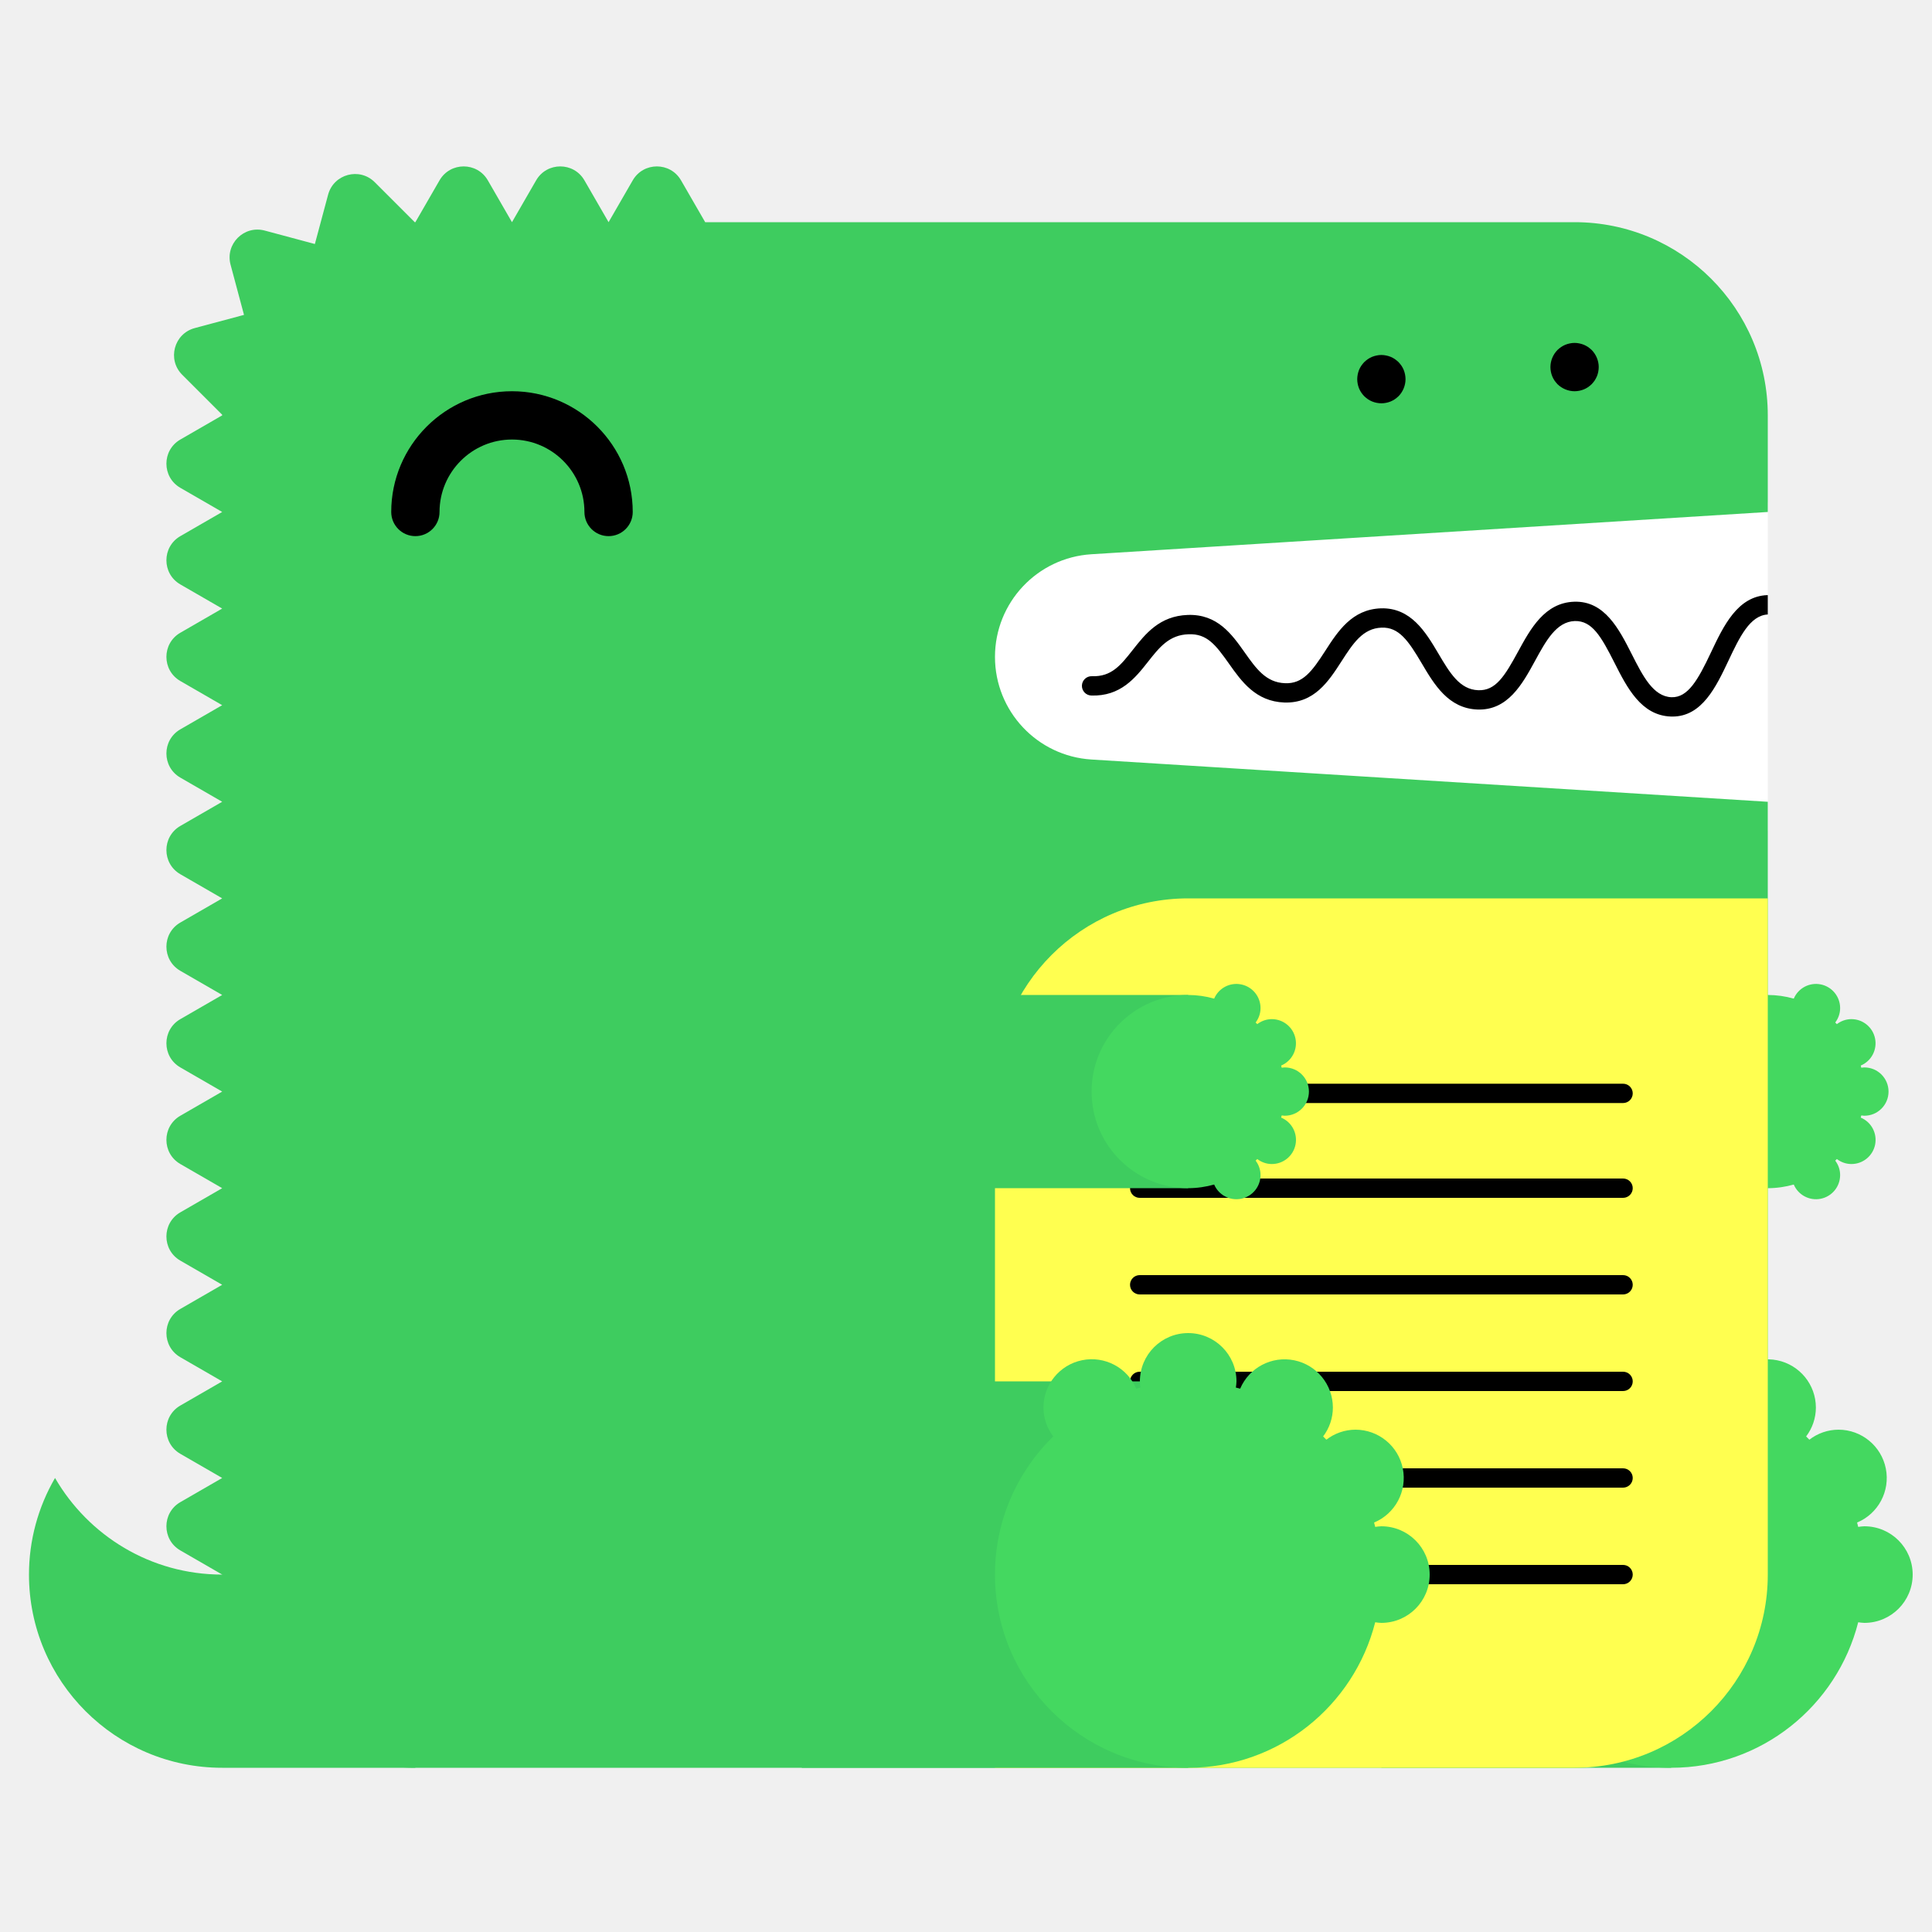
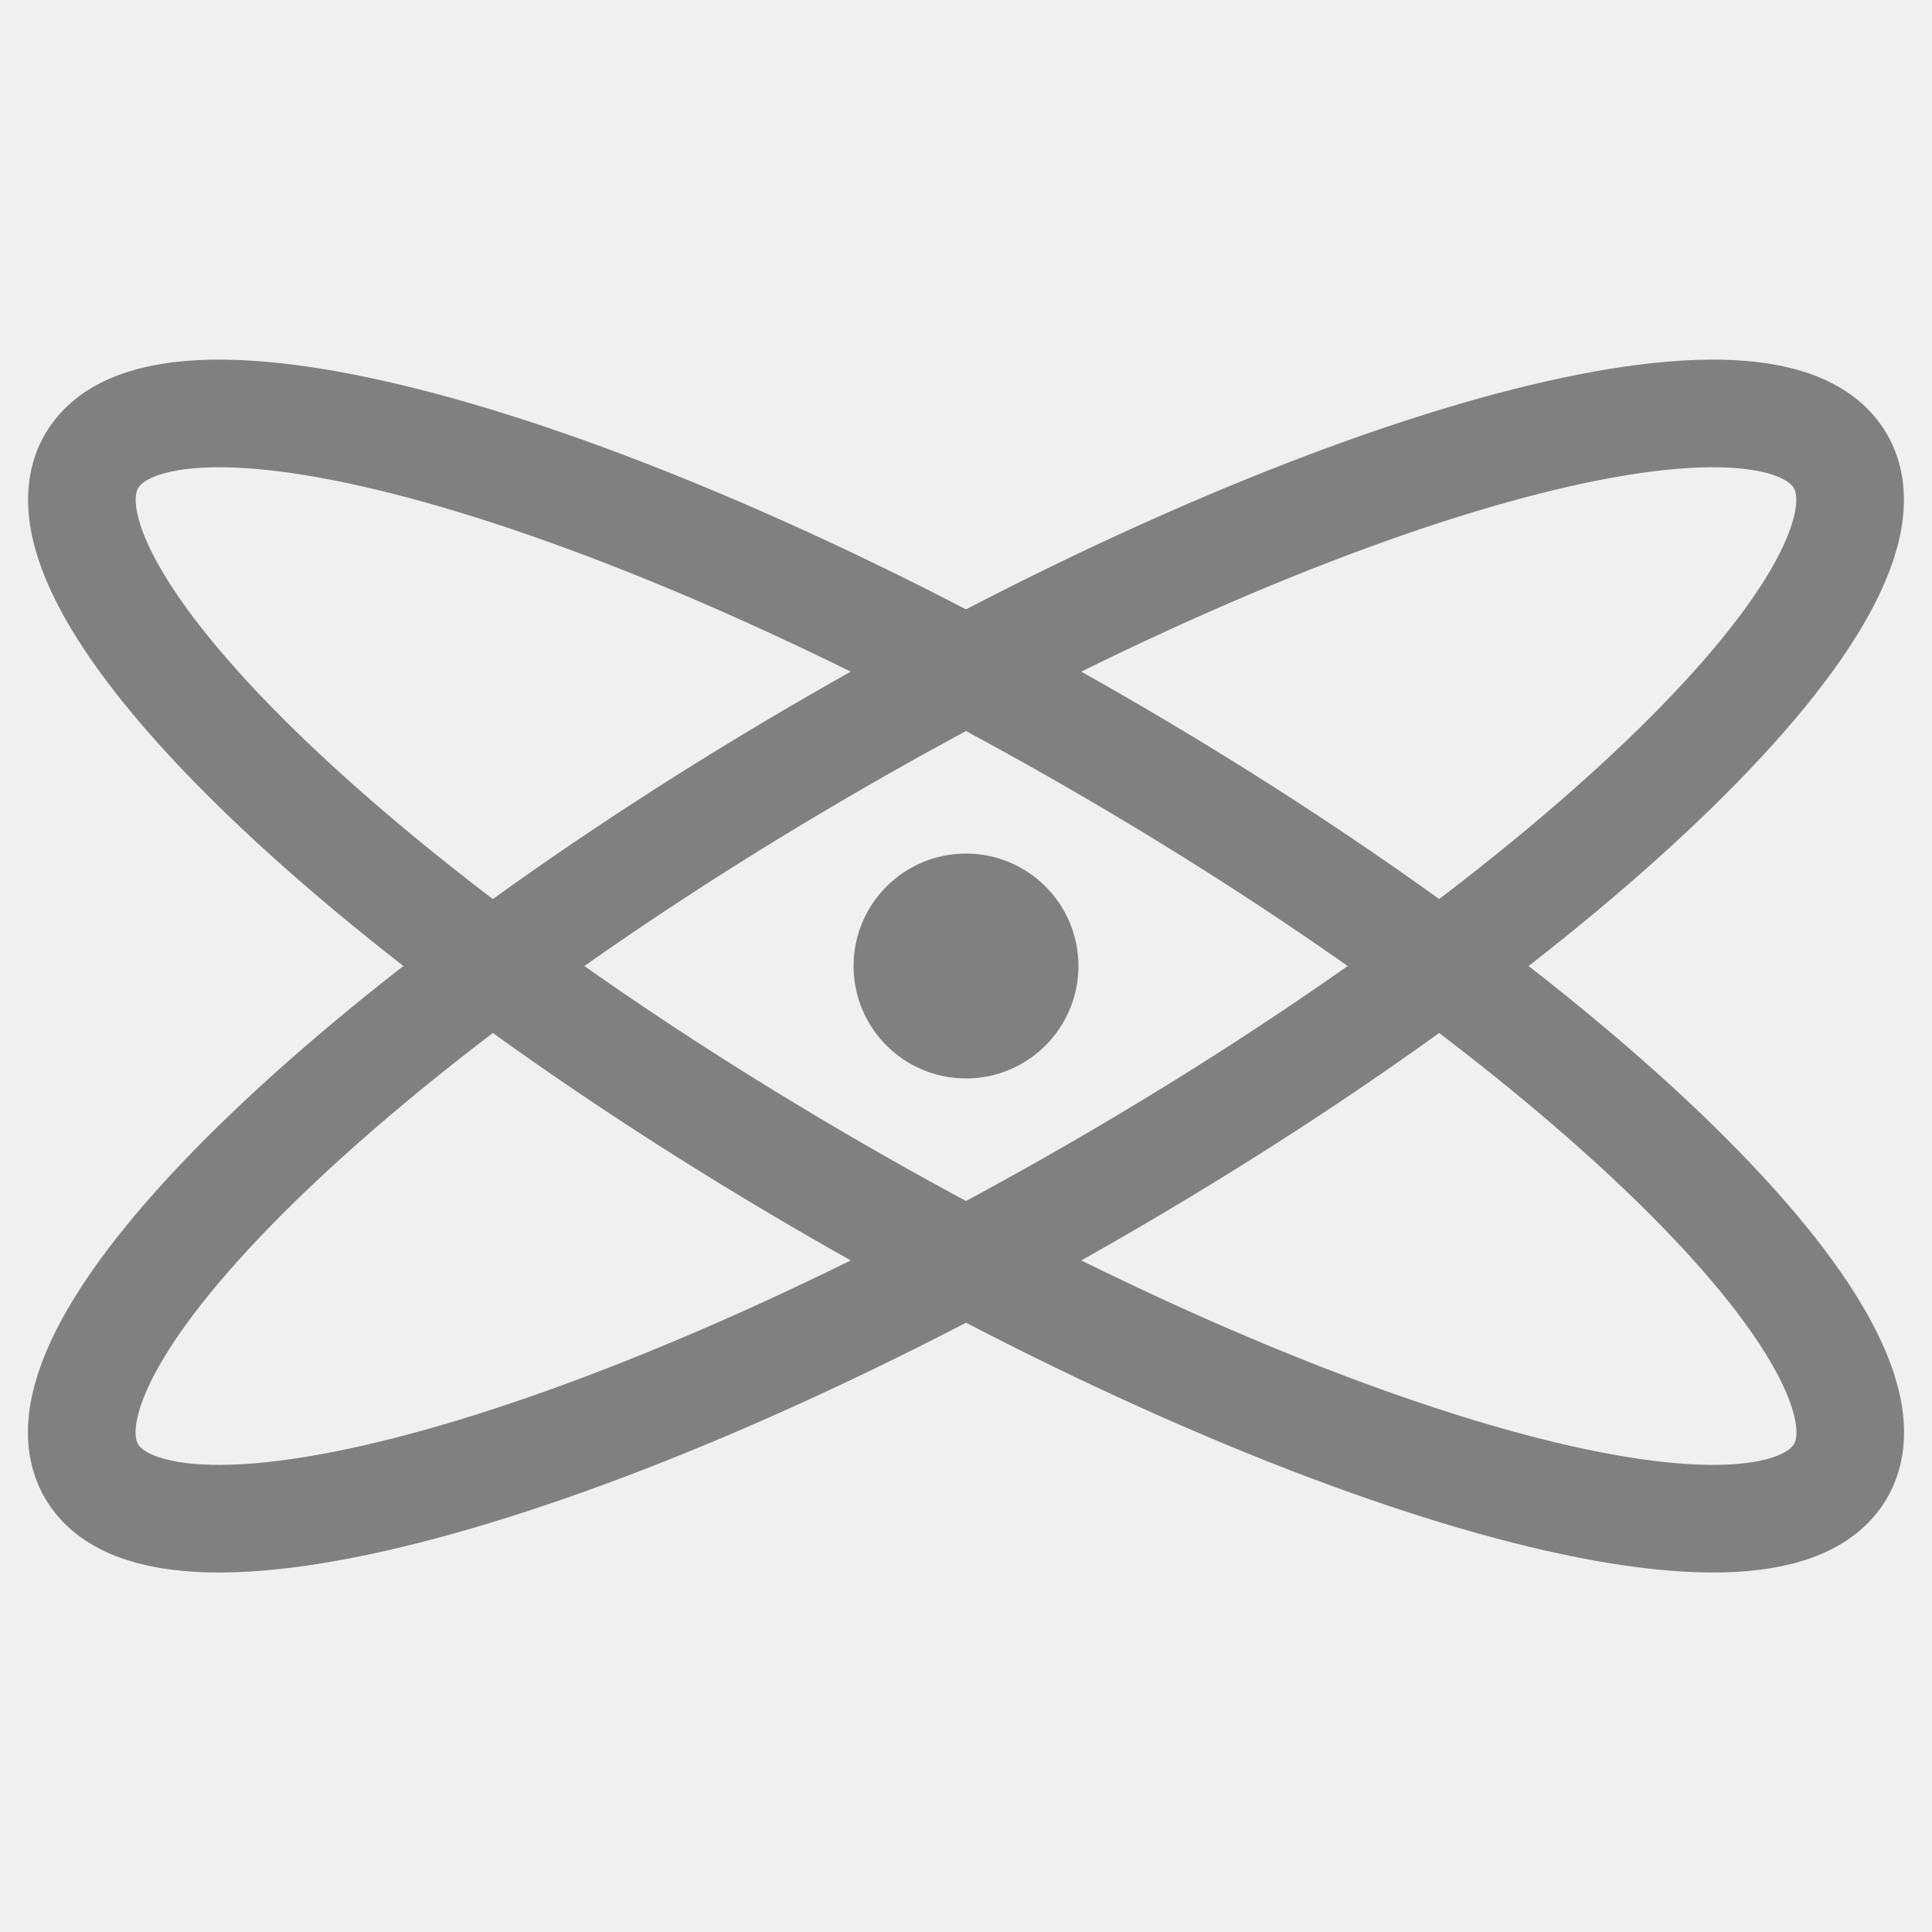
- <svg xmlns="http://www.w3.org/2000/svg" width="200" height="200" viewBox="0 0 200 200">
-   <g fill="none" fill-rule="evenodd">
-     <path fill="#FFF" d="M99 52h84v34H99z" />
-     <path d="M23 163c-7.398 0-13.843-4.027-17.303-10A19.886 19.886 0 0 0 3 163c0 11.046 8.954 20 20 20h20v-20H23z" fill="#3ECC5F" />
-     <path d="M112.98 57.376L183 53V43c0-11.046-8.954-20-20-20H73l-2.5-4.33c-1.112-1.925-3.889-1.925-5 0L63 23l-2.5-4.33c-1.111-1.925-3.889-1.925-5 0L53 23l-2.5-4.33c-1.111-1.925-3.889-1.925-5 0L43 23c-.022 0-.042.003-.065.003l-4.142-4.141c-1.57-1.571-4.252-.853-4.828 1.294l-1.369 5.104-5.192-1.392c-2.148-.575-4.111 1.389-3.535 3.536l1.39 5.193-5.102 1.367c-2.148.576-2.867 3.259-1.296 4.83l4.142 4.142c0 .021-.003.042-.003.064l-4.33 2.5c-1.925 1.111-1.925 3.889 0 5L23 53l-4.33 2.5c-1.925 1.111-1.925 3.889 0 5L23 63l-4.33 2.5c-1.925 1.111-1.925 3.889 0 5L23 73l-4.33 2.5c-1.925 1.111-1.925 3.889 0 5L23 83l-4.33 2.5c-1.925 1.111-1.925 3.889 0 5L23 93l-4.33 2.5c-1.925 1.111-1.925 3.889 0 5L23 103l-4.33 2.5c-1.925 1.111-1.925 3.889 0 5L23 113l-4.33 2.5c-1.925 1.111-1.925 3.889 0 5L23 123l-4.33 2.5c-1.925 1.111-1.925 3.889 0 5L23 133l-4.33 2.5c-1.925 1.111-1.925 3.889 0 5L23 143l-4.33 2.5c-1.925 1.111-1.925 3.889 0 5L23 153l-4.33 2.5c-1.925 1.111-1.925 3.889 0 5L23 163c0 11.046 8.954 20 20 20h120c11.046 0 20-8.954 20-20V83l-70.02-4.376A10.645 10.645 0 0 1 103 68c0-5.621 4.37-10.273 9.98-10.624" fill="#3ECC5F" />
-     <path fill="#3ECC5F" d="M143 183h30v-40h-30z" />
-     <path d="M193 158c-.219 0-.428.037-.639.064-.038-.15-.074-.301-.116-.451A5 5 0 0 0 190.32 148a4.96 4.96 0 0 0-3.016 1.036 26.531 26.531 0 0 0-.335-.336 4.955 4.955 0 0 0 1.011-2.987 5 5 0 0 0-9.599-1.959c-.148-.042-.297-.077-.445-.115.027-.211.064-.42.064-.639a5 5 0 0 0-5-5 5 5 0 0 0-5 5c0 .219.037.428.064.639-.148.038-.297.073-.445.115a4.998 4.998 0 0 0-9.599 1.959c0 1.125.384 2.151 1.011 2.987-3.717 3.632-6.031 8.693-6.031 14.3 0 11.046 8.954 20 20 20 9.339 0 17.16-6.41 19.361-15.064.211.027.42.064.639.064a5 5 0 0 0 5-5 5 5 0 0 0-5-5" fill="#44D860" />
-     <path fill="#3ECC5F" d="M153 123h30v-20h-30z" />
-     <path d="M193 115.5a2.5 2.5 0 1 0 0-5c-.109 0-.214.019-.319.032-.02-.075-.037-.15-.058-.225a2.501 2.501 0 0 0-.963-4.807c-.569 0-1.088.197-1.508.518a6.653 6.653 0 0 0-.168-.168c.314-.417.506-.931.506-1.494a2.5 2.5 0 0 0-4.8-.979A9.987 9.987 0 0 0 183 103c-5.522 0-10 4.478-10 10s4.478 10 10 10c.934 0 1.833-.138 2.69-.377a2.5 2.5 0 0 0 4.8-.979c0-.563-.192-1.077-.506-1.494.057-.055.113-.111.168-.168.42.321.939.518 1.508.518a2.5 2.5 0 0 0 .963-4.807c.021-.074.038-.15.058-.225.105.013.21.032.319.032" fill="#44D860" />
-     <path d="M63 55.5a2.5 2.5 0 0 1-2.5-2.5c0-4.136-3.364-7.5-7.5-7.5s-7.5 3.364-7.5 7.5a2.5 2.5 0 1 1-5 0c0-6.893 5.607-12.5 12.5-12.5S65.5 46.107 65.5 53a2.5 2.5 0 0 1-2.5 2.5" fill="#000" />
-     <path d="M103 183h60c11.046 0 20-8.954 20-20V93h-60c-11.046 0-20 8.954-20 20v70z" fill="#FFFF50" />
-     <path d="M168.02 124h-50.04a1 1 0 1 1 0-2h50.04a1 1 0 1 1 0 2m0 20h-50.04a1 1 0 1 1 0-2h50.04a1 1 0 1 1 0 2m0 20h-50.04a1 1 0 1 1 0-2h50.04a1 1 0 1 1 0 2m0-49.814h-50.04a1 1 0 1 1 0-2h50.04a1 1 0 1 1 0 2m0 19.814h-50.04a1 1 0 1 1 0-2h50.04a1 1 0 1 1 0 2m0 20h-50.04a1 1 0 1 1 0-2h50.04a1 1 0 1 1 0 2M183 61.611c-.012 0-.022-.006-.034-.005-3.09.105-4.552 3.196-5.842 5.923-1.346 2.85-2.387 4.703-4.093 4.647-1.889-.068-2.969-2.202-4.113-4.46-1.314-2.594-2.814-5.536-5.963-5.426-3.046.104-4.513 2.794-5.807 5.167-1.377 2.528-2.314 4.065-4.121 3.994-1.927-.07-2.951-1.805-4.136-3.813-1.321-2.236-2.848-4.75-5.936-4.664-2.994.103-4.465 2.385-5.763 4.4-1.373 2.13-2.335 3.428-4.165 3.351-1.973-.07-2.992-1.51-4.171-3.177-1.324-1.873-2.816-3.993-5.895-3.89-2.928.1-4.399 1.97-5.696 3.618-1.232 1.564-2.194 2.802-4.229 2.724a1 1 0 0 0-.072 2c3.017.101 4.545-1.8 5.872-3.487 1.177-1.496 2.193-2.787 4.193-2.855 1.926-.082 2.829 1.115 4.195 3.045 1.297 1.834 2.769 3.914 5.731 4.021 3.103.104 4.596-2.215 5.918-4.267 1.182-1.834 2.202-3.417 4.15-3.484 1.793-.067 2.769 1.35 4.145 3.681 1.297 2.197 2.766 4.686 5.787 4.796 3.125.108 4.634-2.62 5.949-5.035 1.139-2.088 2.214-4.06 4.119-4.126 1.793-.042 2.728 1.595 4.111 4.33 1.292 2.553 2.757 5.445 5.825 5.556l.169.003c3.064 0 4.518-3.075 5.805-5.794 1.139-2.41 2.217-4.68 4.067-4.773v-2z" fill="#000" />
-     <path fill="#3ECC5F" d="M83 183h40v-40H83z" />
-     <path d="M143 158c-.219 0-.428.037-.639.064-.038-.15-.074-.301-.116-.451A5 5 0 0 0 140.32 148a4.96 4.96 0 0 0-3.016 1.036 26.531 26.531 0 0 0-.335-.336 4.955 4.955 0 0 0 1.011-2.987 5 5 0 0 0-9.599-1.959c-.148-.042-.297-.077-.445-.115.027-.211.064-.42.064-.639a5 5 0 0 0-5-5 5 5 0 0 0-5 5c0 .219.037.428.064.639-.148.038-.297.073-.445.115a4.998 4.998 0 0 0-9.599 1.959c0 1.125.384 2.151 1.011 2.987-3.717 3.632-6.031 8.693-6.031 14.3 0 11.046 8.954 20 20 20 9.339 0 17.16-6.41 19.361-15.064.211.027.42.064.639.064a5 5 0 0 0 5-5 5 5 0 0 0-5-5" fill="#44D860" />
-     <path fill="#3ECC5F" d="M83 123h40v-20H83z" />
-     <path d="M133 115.5a2.5 2.5 0 1 0 0-5c-.109 0-.214.019-.319.032-.02-.075-.037-.15-.058-.225a2.501 2.501 0 0 0-.963-4.807c-.569 0-1.088.197-1.508.518a6.653 6.653 0 0 0-.168-.168c.314-.417.506-.931.506-1.494a2.5 2.5 0 0 0-4.8-.979A9.987 9.987 0 0 0 123 103c-5.522 0-10 4.478-10 10s4.478 10 10 10c.934 0 1.833-.138 2.69-.377a2.5 2.5 0 0 0 4.8-.979c0-.563-.192-1.077-.506-1.494.057-.055.113-.111.168-.168.42.321.939.518 1.508.518a2.5 2.5 0 0 0 .963-4.807c.021-.074.038-.15.058-.225.105.013.21.032.319.032" fill="#44D860" />
-     <path d="M143 41.75c-.16 0-.33-.02-.49-.05a2.52 2.52 0 0 1-.47-.14c-.15-.06-.29-.14-.431-.23-.13-.09-.259-.2-.38-.31-.109-.12-.219-.24-.309-.38s-.17-.28-.231-.43a2.619 2.619 0 0 1-.189-.96c0-.16.02-.33.05-.49.03-.16.08-.31.139-.47.061-.15.141-.29.231-.43.09-.13.2-.26.309-.38.121-.11.25-.22.38-.31.141-.09.281-.17.431-.23.149-.06.31-.11.47-.14.32-.07.65-.07.98 0 .159.03.32.08.47.14.149.06.29.14.43.23.13.09.259.2.38.31.11.12.22.25.31.38.09.14.17.28.23.43.06.16.11.31.14.47.029.16.05.33.05.49 0 .66-.271 1.31-.73 1.77-.121.11-.25.22-.38.31-.14.09-.281.17-.43.23a2.565 2.565 0 0 1-.96.19m20-1.25c-.66 0-1.3-.27-1.771-.73a3.802 3.802 0 0 1-.309-.38c-.09-.14-.17-.28-.231-.43a2.619 2.619 0 0 1-.189-.96c0-.66.27-1.3.729-1.77.121-.11.25-.22.38-.31.141-.09.281-.17.431-.23.149-.06.31-.11.47-.14.32-.07.66-.07.98 0 .159.03.32.08.47.14.149.06.29.14.43.23.13.09.259.2.38.31.459.47.73 1.11.73 1.77 0 .16-.021.33-.05.49-.03.16-.08.32-.14.47-.07.15-.14.29-.23.43-.09.13-.2.26-.31.38-.121.11-.25.22-.38.31-.14.09-.281.17-.43.23a2.565 2.565 0 0 1-.96.19" fill="#000" />
-   </g>
+ <svg xmlns="http://www.w3.org/2000/svg" width="1024" zoomAndPan="magnify" viewBox="0 0 768 768" height="1024" preserveAspectRatio="xMidYMid" version="1.0" id="svg247" xml:space="preserve">
+   <defs id="defs187">
+     <g id="g182" />
+     <clipPath id="id1">
+       <path d="M 3.281,10.438 H 20.957 V 32.531 H 3.281 Z m 0,0" clip-rule="nonzero" id="path184" />
+     </clipPath>
+   </defs>
+   <circle style="fill:#808080;fill-rule:evenodd;stroke:#808080;stroke-width:21.891;stroke-linecap:round;stroke-linejoin:round;stroke-dasharray:none" id="path1746" cx="384" cy="384" r="33.749" />
+   <ellipse style="fill:none;fill-rule:evenodd;stroke:#808080;stroke-width:42.785;stroke-linecap:round;stroke-linejoin:round;stroke-dasharray:none" id="use429" cx="524.564" cy="-140.517" rx="102.979" ry="401.408" transform="rotate(60)" />
+   <ellipse style="fill:none;fill-rule:evenodd;stroke:#808080;stroke-width:42.785;stroke-linecap:round;stroke-linejoin:round;stroke-dasharray:none" id="use433" cx="-140.564" cy="524.59" rx="102.979" ry="401.408" transform="rotate(-60)" />
</svg>
